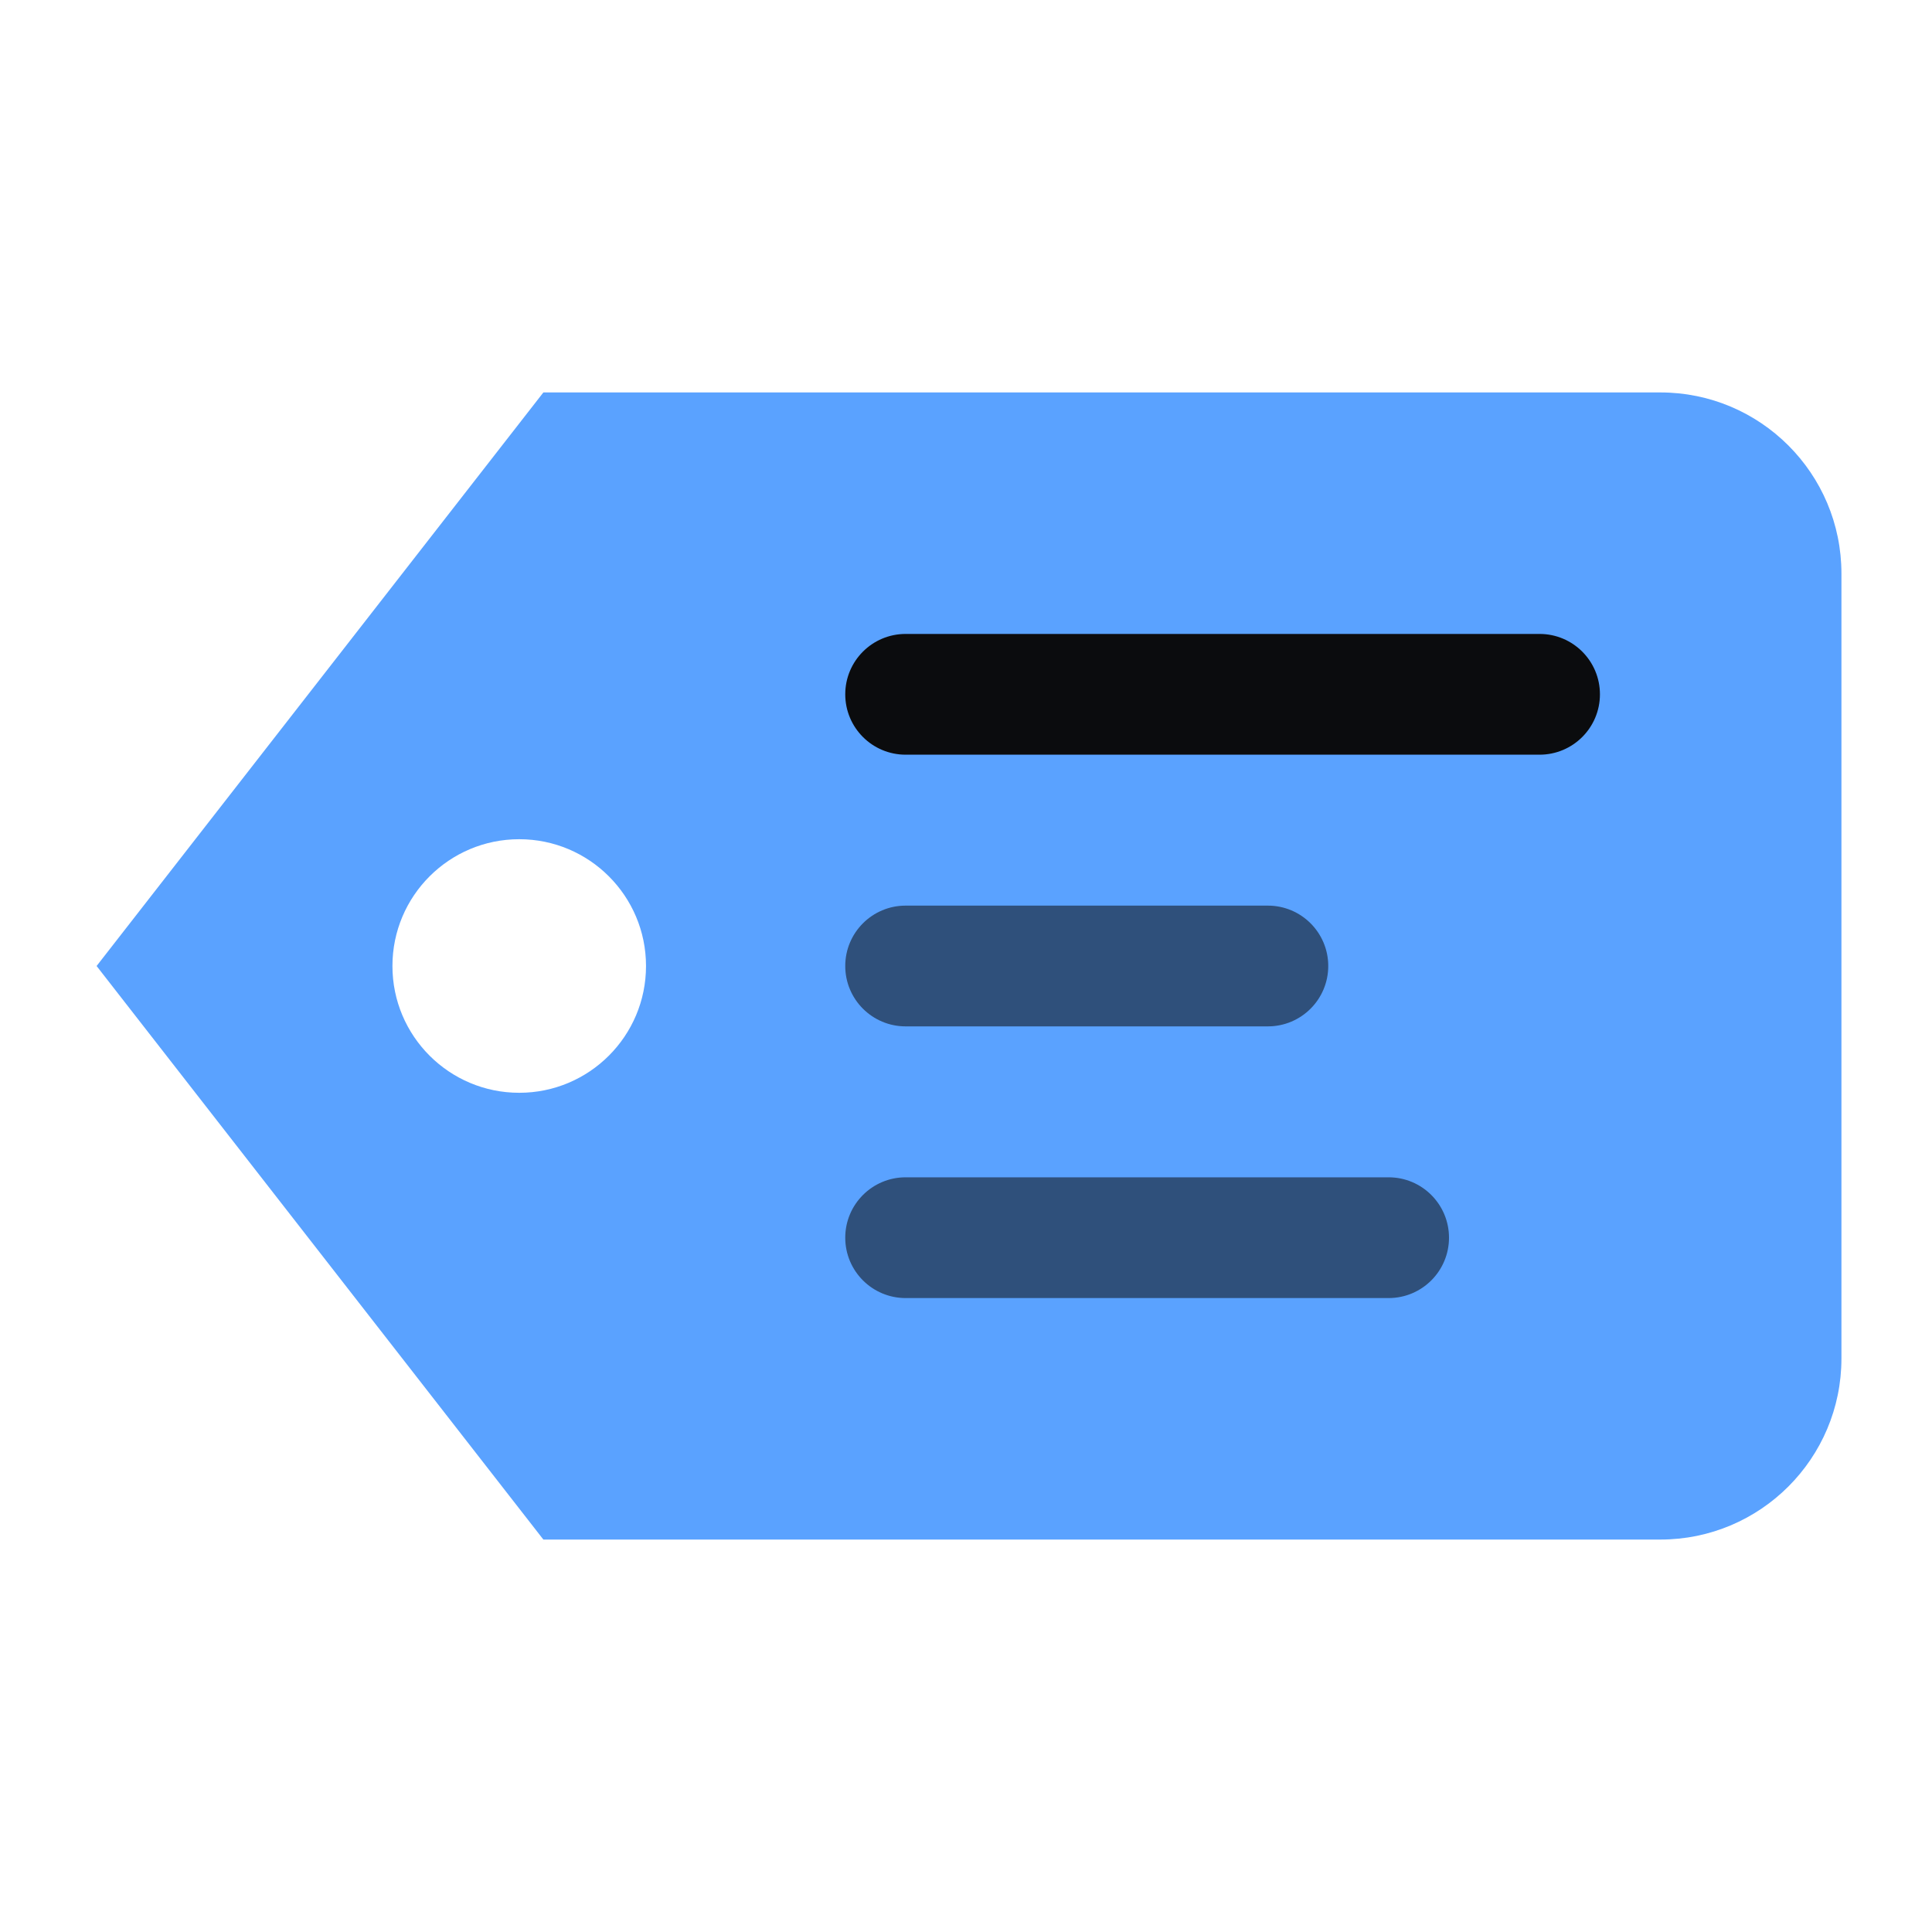
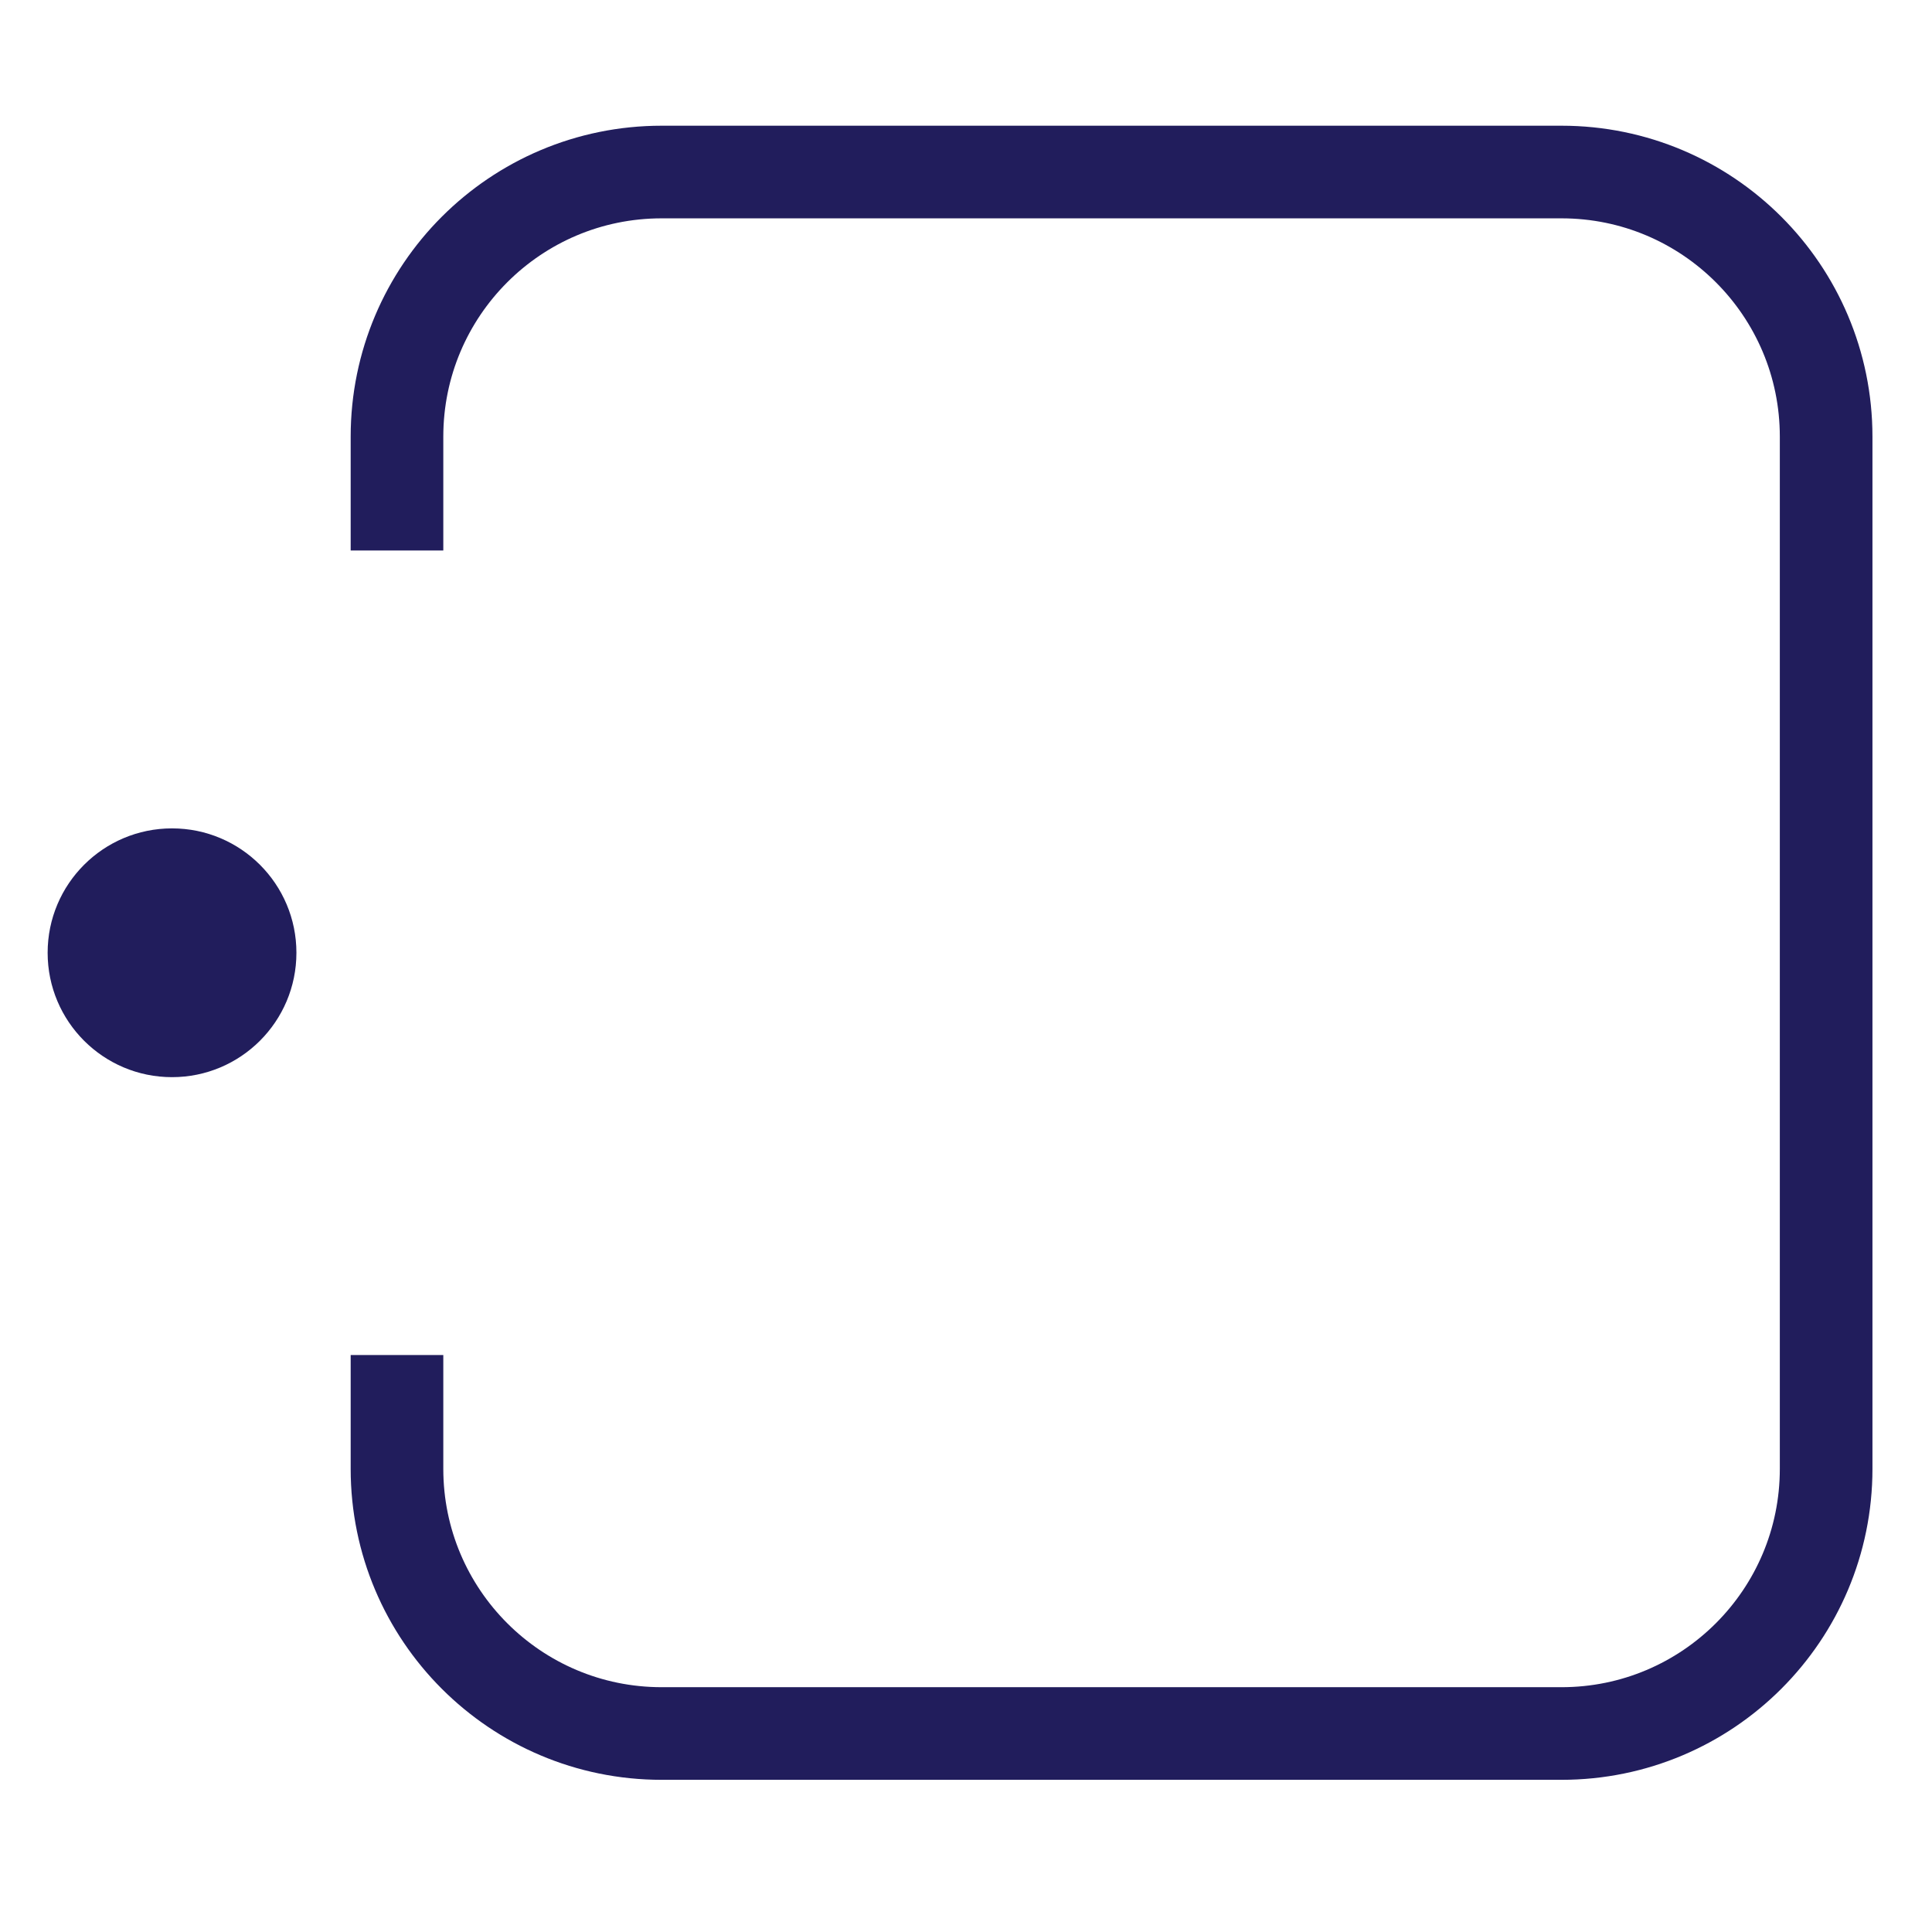
- <svg xmlns="http://www.w3.org/2000/svg" viewBox="0 0 32 32">
-   <path fill="#5aa2ff" fill-rule="evenodd" d="M1.6 16 L9 6.5 H27.5 A3 3 0 0 1 30.5 9.5 V22.5 A3 3 0 0 1 27.5 25.5 H9 Z M8.6 16 m-2.1 0 a2.1 2.1 0 1 0 4.2 0 a2.1 2.1 0 1 0 -4.2 0 Z" />
-   <rect x="14" y="10.5" width="12.5" height="2" rx="1" fill="#0b0c0e" />
-   <rect x="14" y="15" width="8" height="2" rx="1" fill="#0b0c0e" opacity=".55" />
-   <rect x="14" y="19.5" width="10" height="2" rx="1" fill="#0b0c0e" opacity=".55" />
+ <svg xmlns="http://www.w3.org/2000/svg" viewBox="5 -4 73 73">
+   <style>
+     path { stroke: #211d5c; fill: none; }
+     circle { fill: #211d5c; }
+     @media (prefers-color-scheme: dark) {
+       path { stroke: #e8f4f8; }
+       circle { fill: #e8f4f8; }
+     }
+   </style>
+   <path stroke-width="3.5" d="M20 16.8 V12.5 A10 10 0 0 1 30 2.5 H64 A10 10 0 0 1 74 12.5 V51.5 A10 10 0 0 1 64 61.5 H30 A10 10 0 0 1 20 51.5 V47.2" />
+   <circle cx="11.5" cy="32" r="4.7" />
</svg>
